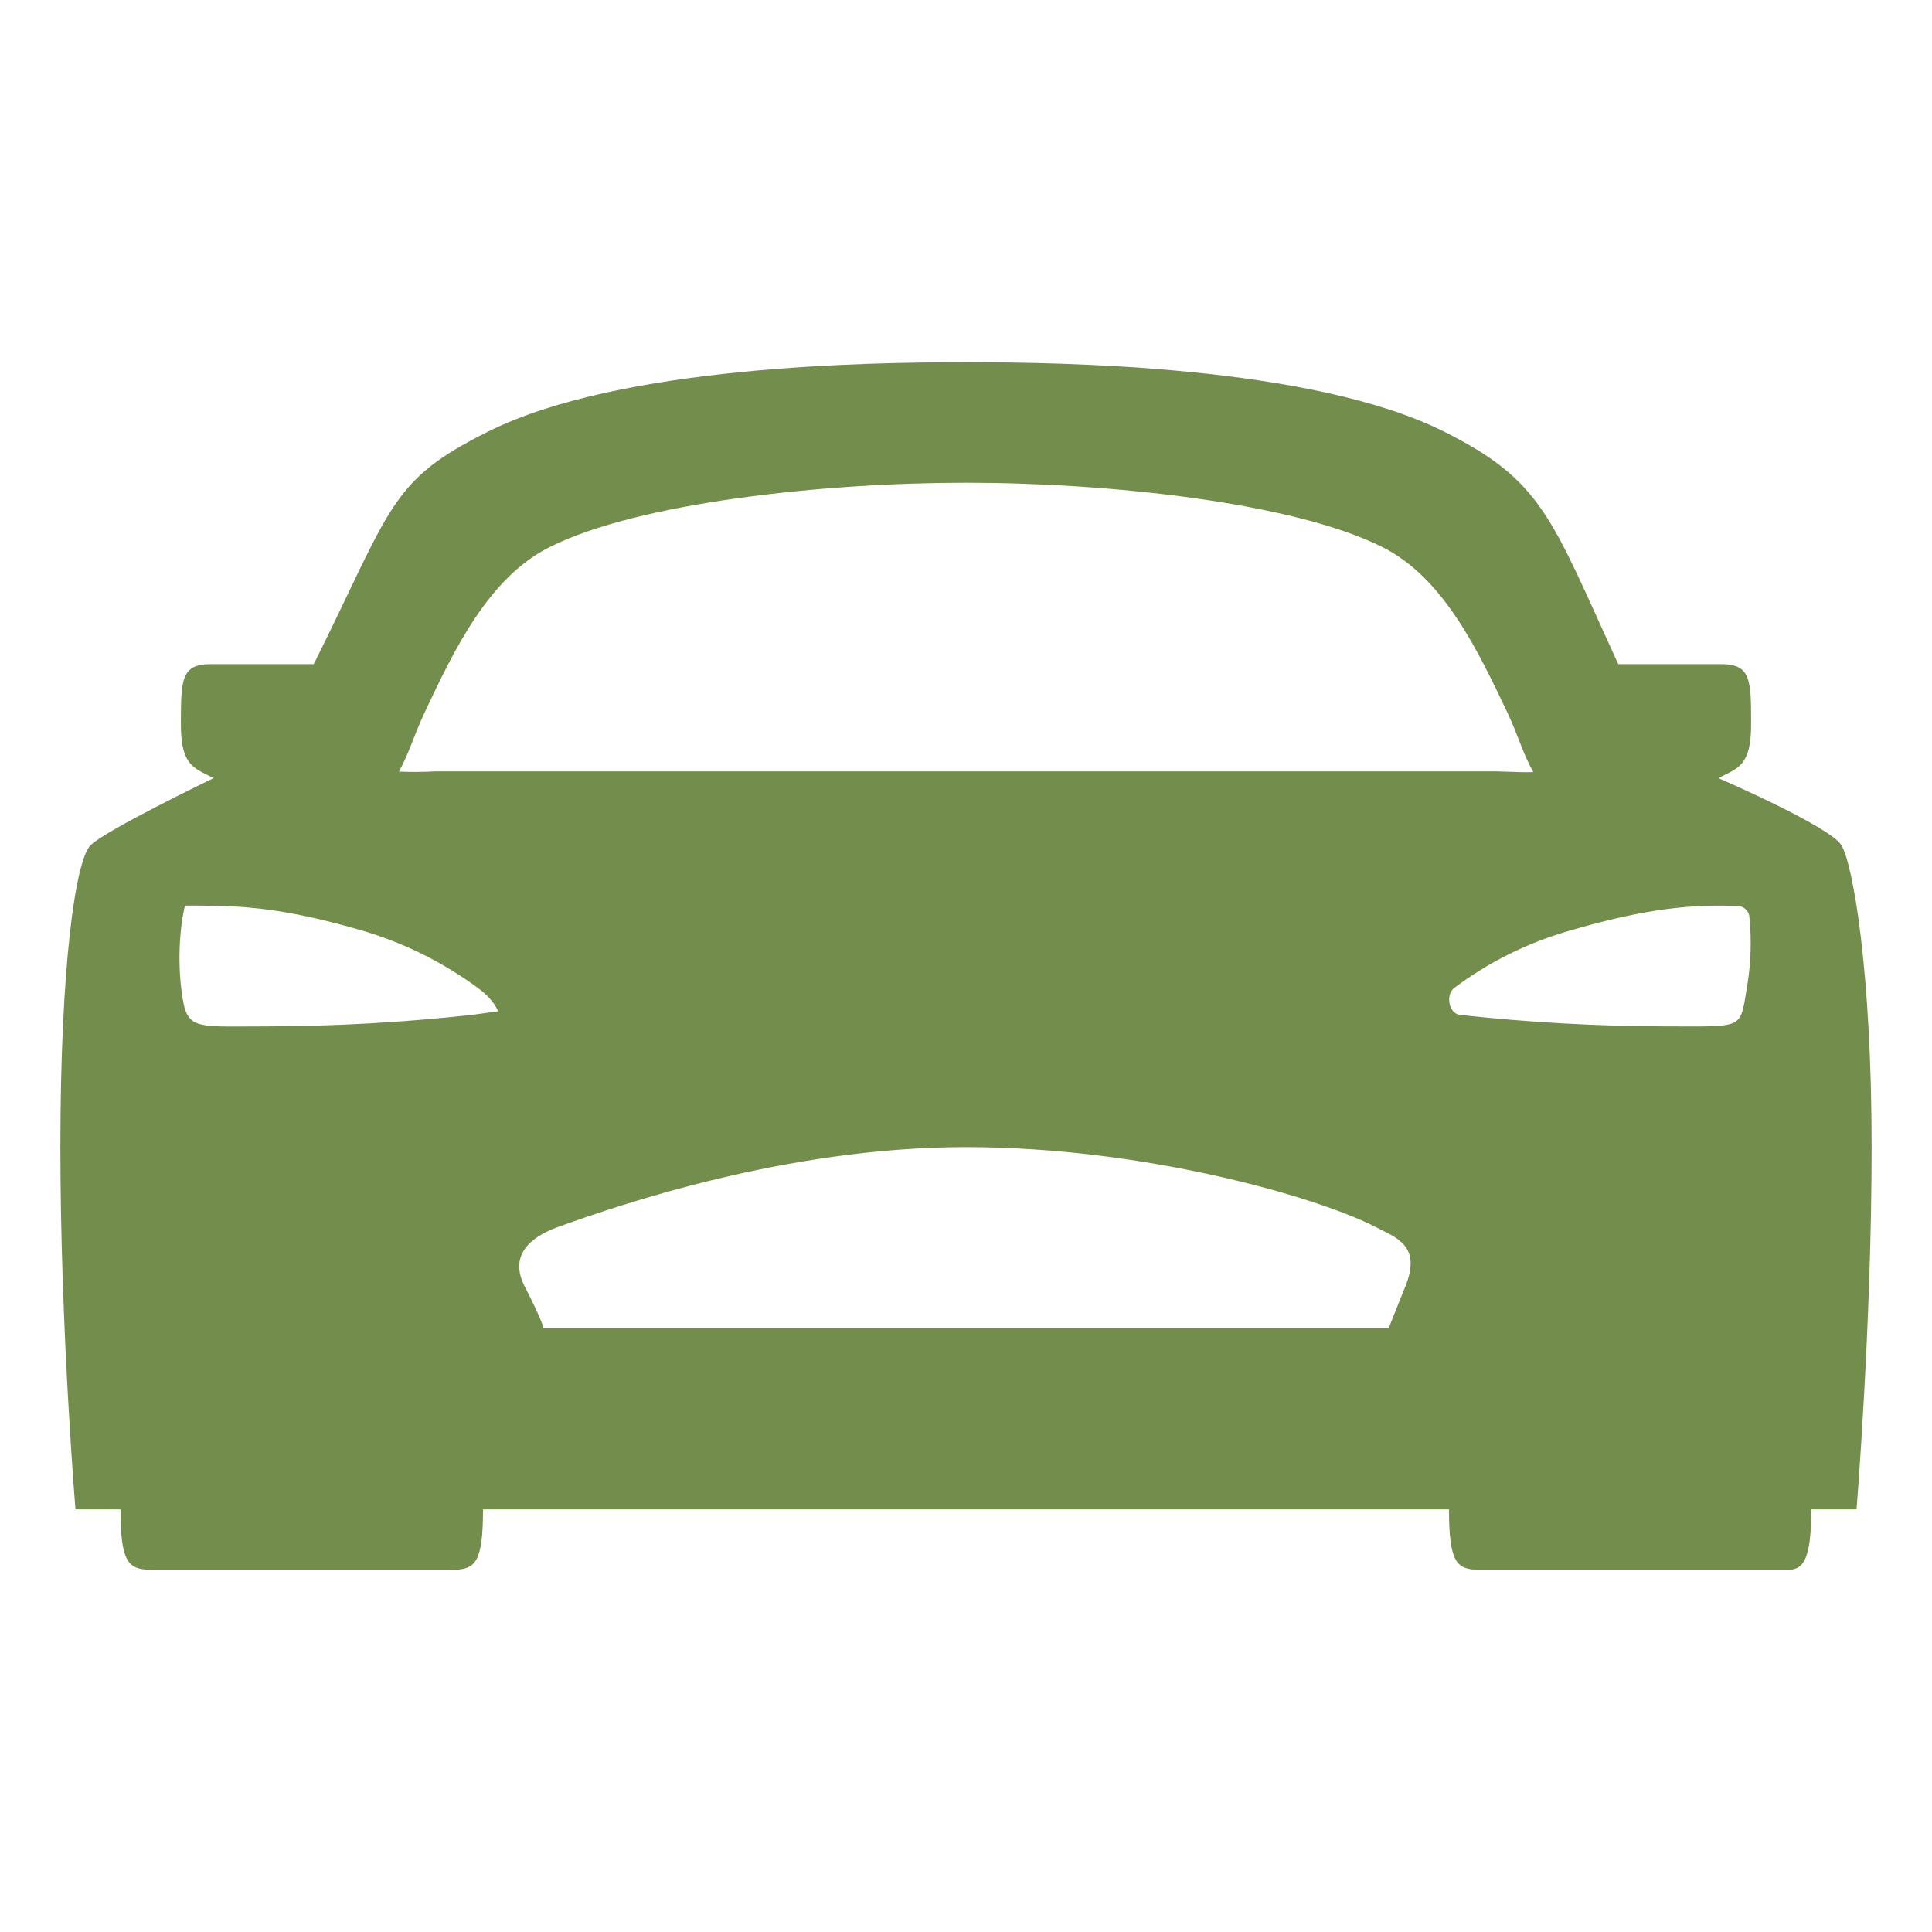
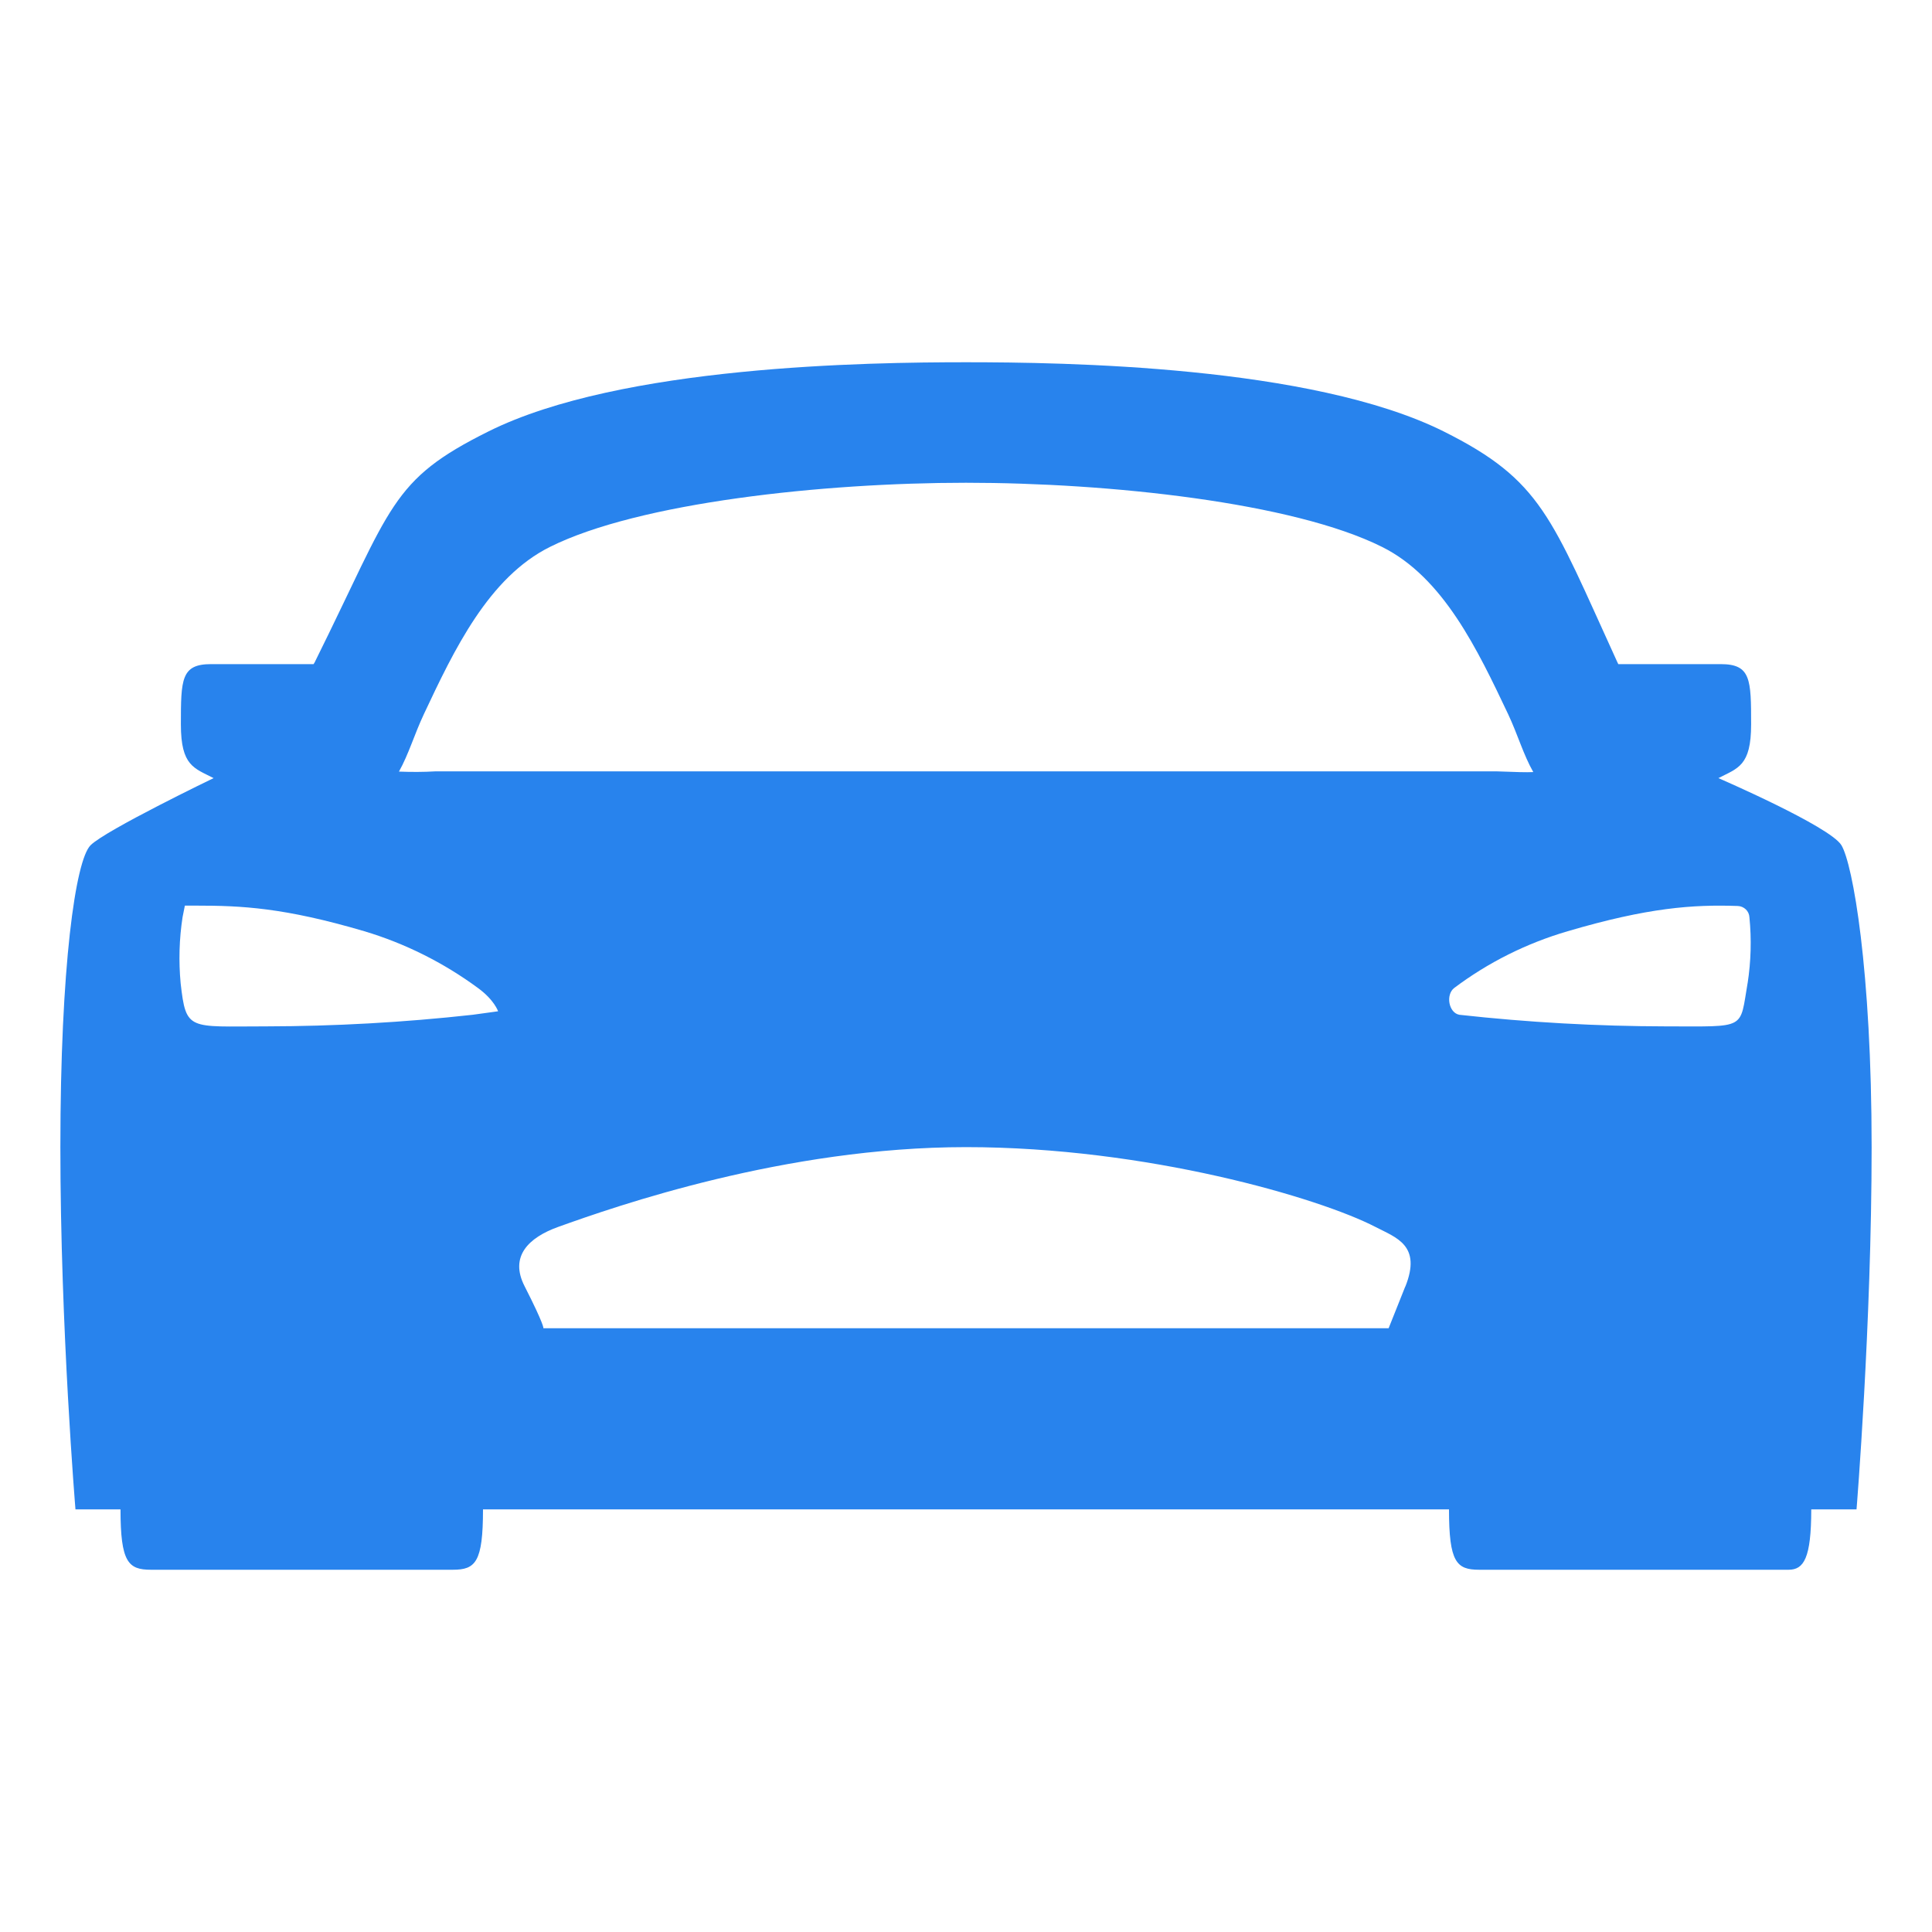
<svg xmlns="http://www.w3.org/2000/svg" width="16" height="16" viewBox="0 0 16 16" fill="none">
-   <path d="M15.25 7C15.156 6.844 14.231 6.444 14.231 6.444C14.392 6.361 14.502 6.344 14.502 6C14.502 5.625 14.5 5.5 14.25 5.5H13.402C13.398 5.492 13.395 5.485 13.391 5.477C12.844 4.281 12.77 3.979 11.954 3.572C10.858 3.027 8.805 3 8 3C7.195 3 5.142 3.027 4.047 3.572C3.23 3.978 3.25 4.188 2.61 5.477C2.61 5.48 2.603 5.489 2.597 5.5H1.748C1.5 5.5 1.498 5.625 1.498 6C1.498 6.344 1.608 6.361 1.769 6.444C1.769 6.444 0.875 6.875 0.75 7C0.625 7.125 0.5 8 0.5 9.5C0.5 11 0.625 12.5 0.625 12.5H0.998C0.998 12.938 1.062 13 1.25 13H3.75C3.938 13 4 12.938 4 12.5H12C12 12.938 12.062 13 12.25 13H14.812C14.938 13 15 12.906 15 12.5H15.375C15.375 12.5 15.5 10.969 15.5 9.5C15.5 8.031 15.344 7.156 15.25 7ZM3.914 8.404C3.345 8.467 2.773 8.499 2.201 8.5C1.562 8.5 1.541 8.541 1.496 8.143C1.479 7.96 1.484 7.776 1.512 7.595L1.531 7.5H1.625C2 7.5 2.352 7.516 3.017 7.712C3.355 7.813 3.674 7.973 3.958 8.182C4.094 8.281 4.125 8.375 4.125 8.375L3.914 8.404ZM11.638 10.654L11.5 11H4.5C4.5 11 4.512 10.981 4.344 10.651C4.219 10.406 4.375 10.25 4.622 10.161C5.101 9.989 6.5 9.5 8 9.5C9.5 9.5 10.927 9.921 11.391 10.161C11.562 10.25 11.776 10.312 11.638 10.656V10.654ZM3.607 6.388C3.506 6.394 3.405 6.394 3.304 6.39C3.385 6.245 3.431 6.083 3.51 5.915C3.76 5.383 4.046 4.782 4.555 4.529C5.291 4.162 6.816 3.998 8 3.998C9.184 3.998 10.709 4.161 11.445 4.529C11.954 4.782 12.238 5.384 12.49 5.915C12.57 6.085 12.615 6.248 12.698 6.394C12.636 6.397 12.564 6.394 12.393 6.388H3.607ZM14.473 8.141C14.406 8.531 14.469 8.5 13.799 8.5C13.227 8.499 12.655 8.467 12.086 8.404C11.997 8.388 11.971 8.238 12.043 8.182C12.325 7.97 12.644 7.811 12.983 7.712C13.648 7.516 14.022 7.49 14.392 7.503C14.417 7.504 14.44 7.514 14.458 7.531C14.476 7.548 14.487 7.572 14.488 7.597C14.506 7.778 14.501 7.962 14.473 8.143V8.141Z" fill="#738E4C" />
+   <path d="M15.25 7C15.156 6.844 14.231 6.444 14.231 6.444C14.392 6.361 14.502 6.344 14.502 6C14.502 5.625 14.5 5.5 14.25 5.5H13.402C13.398 5.492 13.395 5.485 13.391 5.477C12.844 4.281 12.77 3.979 11.954 3.572C10.858 3.027 8.805 3 8 3C7.195 3 5.142 3.027 4.047 3.572C3.23 3.978 3.25 4.188 2.61 5.477C2.61 5.48 2.603 5.489 2.597 5.5H1.748C1.5 5.5 1.498 5.625 1.498 6C1.498 6.344 1.608 6.361 1.769 6.444C1.769 6.444 0.875 6.875 0.75 7C0.625 7.125 0.5 8 0.5 9.5C0.5 11 0.625 12.5 0.625 12.5H0.998C0.998 12.938 1.062 13 1.25 13H3.75C3.938 13 4 12.938 4 12.5H12C12 12.938 12.062 13 12.25 13H14.812C14.938 13 15 12.906 15 12.5H15.375C15.375 12.5 15.5 10.969 15.5 9.5C15.5 8.031 15.344 7.156 15.25 7ZM3.914 8.404C3.345 8.467 2.773 8.499 2.201 8.5C1.562 8.5 1.541 8.541 1.496 8.143C1.479 7.96 1.484 7.776 1.512 7.595L1.531 7.5H1.625C2 7.5 2.352 7.516 3.017 7.712C3.355 7.813 3.674 7.973 3.958 8.182C4.094 8.281 4.125 8.375 4.125 8.375L3.914 8.404ZM11.638 10.654L11.5 11H4.5C4.5 11 4.512 10.981 4.344 10.651C4.219 10.406 4.375 10.25 4.622 10.161C5.101 9.989 6.5 9.5 8 9.5C9.5 9.5 10.927 9.921 11.391 10.161C11.562 10.25 11.776 10.312 11.638 10.656V10.654ZM3.607 6.388C3.506 6.394 3.405 6.394 3.304 6.39C3.385 6.245 3.431 6.083 3.51 5.915C3.76 5.383 4.046 4.782 4.555 4.529C5.291 4.162 6.816 3.998 8 3.998C9.184 3.998 10.709 4.161 11.445 4.529C11.954 4.782 12.238 5.384 12.49 5.915C12.57 6.085 12.615 6.248 12.698 6.394C12.636 6.397 12.564 6.394 12.393 6.388H3.607ZM14.473 8.141C14.406 8.531 14.469 8.5 13.799 8.5C13.227 8.499 12.655 8.467 12.086 8.404C11.997 8.388 11.971 8.238 12.043 8.182C12.325 7.97 12.644 7.811 12.983 7.712C13.648 7.516 14.022 7.49 14.392 7.503C14.417 7.504 14.44 7.514 14.458 7.531C14.476 7.548 14.487 7.572 14.488 7.597C14.506 7.778 14.501 7.962 14.473 8.143V8.141Z" fill="#2883ED" />
</svg>
